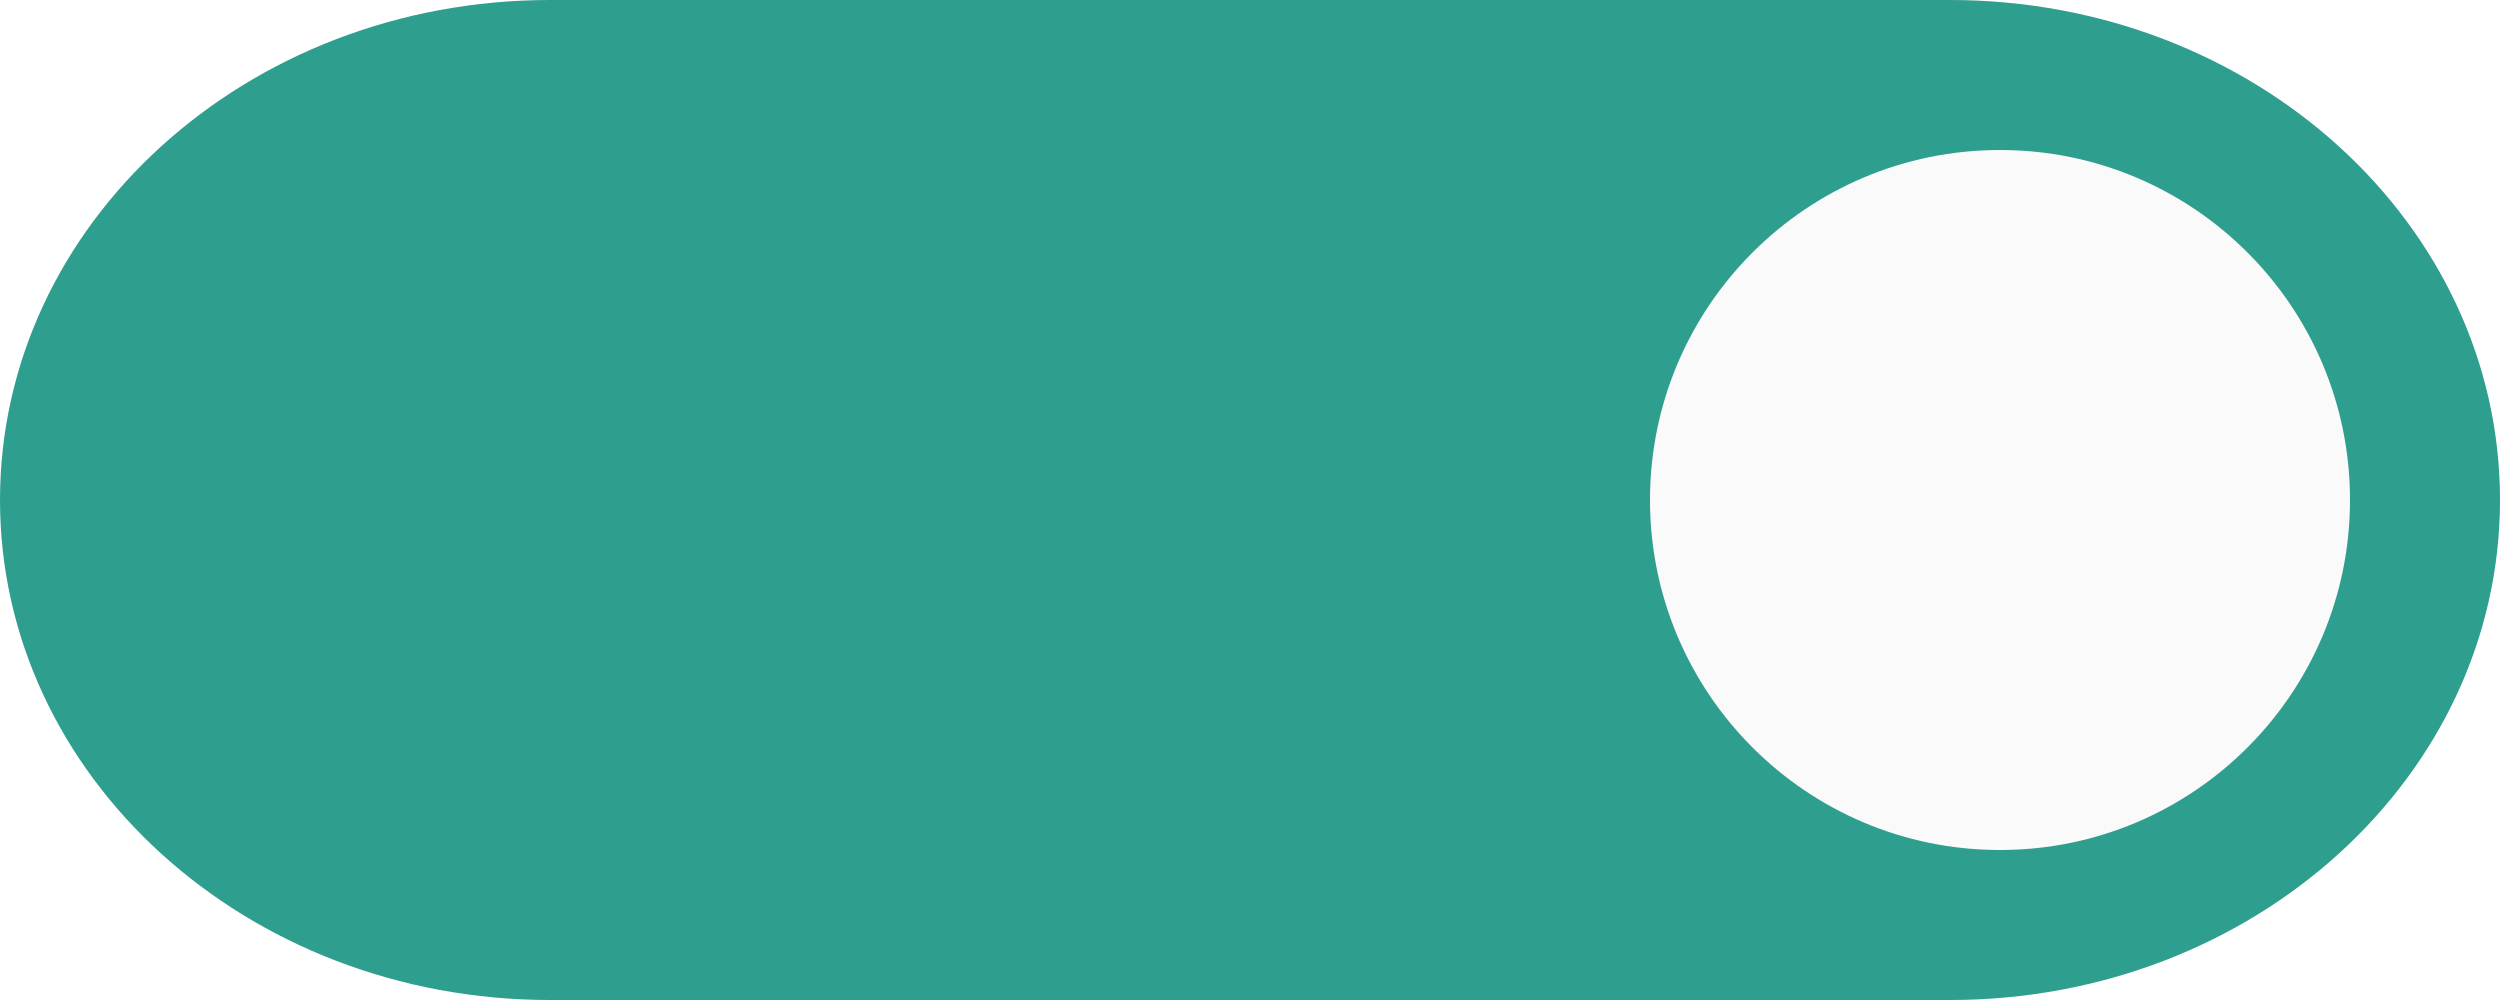
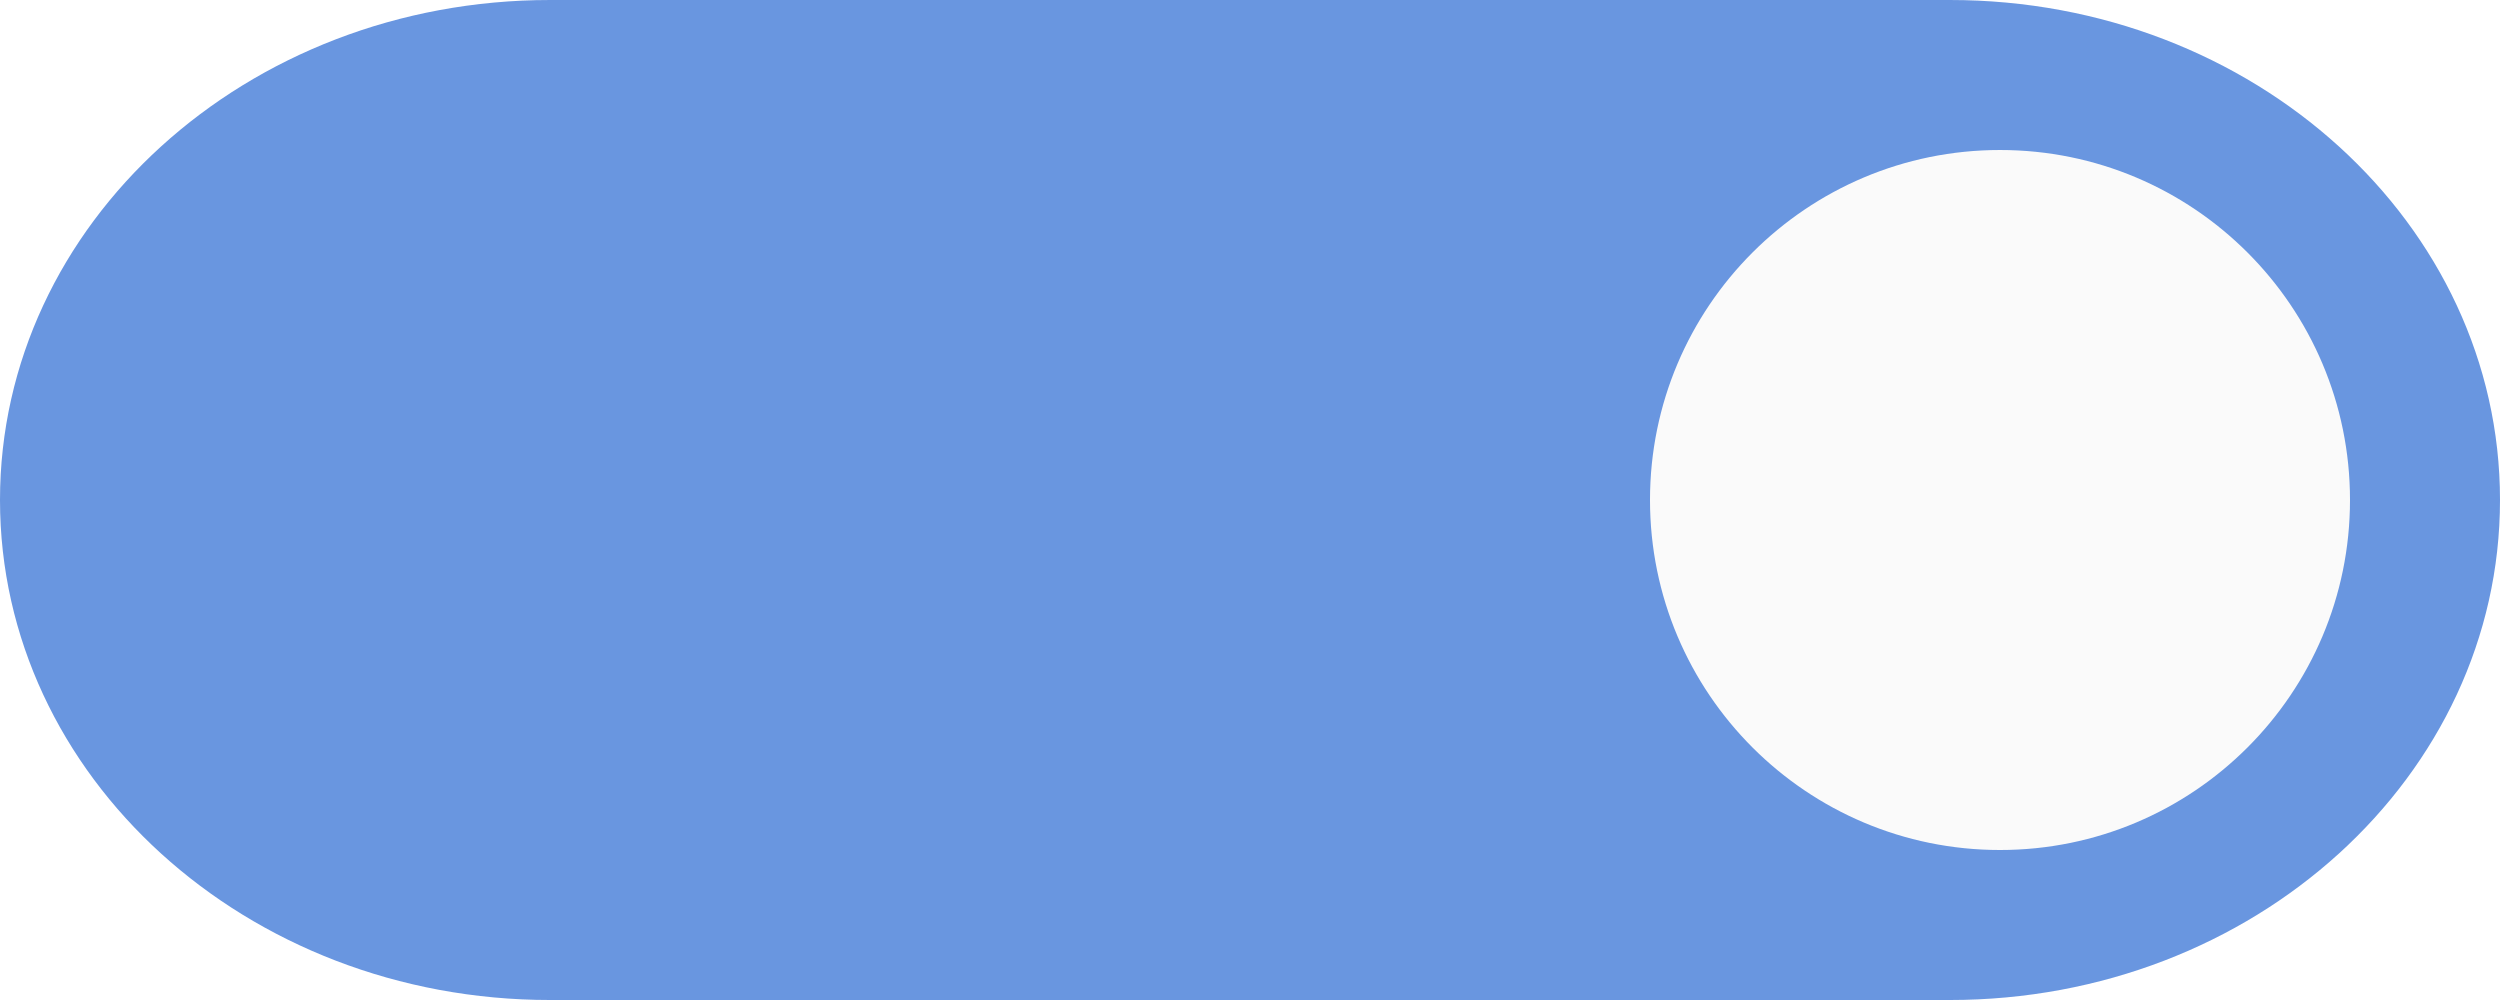
<svg xmlns="http://www.w3.org/2000/svg" xmlns:ns1="http://www.openswatchbook.org/uri/2009/osb" width="50" height="20" id="svg7539" version="1.1">
  <defs id="defs7541">
    <linearGradient id="selected_fg_color" ns1:paint="solid">
      <stop style="stop-color:#FAFAFA;stop-opacity:1;" offset="0" id="stop4171" />
    </linearGradient>
    <linearGradient id="selected_bg_color" ns1:paint="solid">
      <stop style="stop-color:#5294e2;stop-opacity:1;" offset="0" id="stop4166" />
    </linearGradient>
    <linearGradient id="linearGradient4695-1-4-3-5-0-6">
      <stop id="stop4697-9-9-7-0-1-5" style="stop-color:#000000;stop-opacity:1;" offset="0" />
      <stop id="stop4699-5-8-9-0-4-0" style="stop-color:#000000;stop-opacity:0" offset="1" />
    </linearGradient>
    <linearGradient id="linearGradient3768-6">
      <stop style="stop-color:#0f0f0f;stop-opacity:1;" offset="0" id="stop3770-0" />
      <stop id="stop3778-6" offset="0.078" style="stop-color:#171717;stop-opacity:1;" />
      <stop style="stop-color:#171717;stop-opacity:1;" offset="0.974" id="stop3774-2" />
      <stop style="stop-color:#1b1b1b;stop-opacity:1;" offset="1" id="stop3776-2" />
    </linearGradient>
    <linearGradient id="linearGradient3969-0-4">
      <stop style="stop-color:#353537;stop-opacity:1;" offset="0" id="stop3971-2-6" />
      <stop style="stop-color:#4d4f52;stop-opacity:1;" offset="1" id="stop3973-0-1" />
    </linearGradient>
    <linearGradient id="linearGradient3938">
      <stop id="stop3940" offset="0" style="stop-color:#FAFAFA;stop-opacity:0;" />
      <stop id="stop3942" offset="1" style="stop-color:#FAFAFA;stop-opacity:0.549;" />
    </linearGradient>
    <linearGradient id="linearGradient6523">
      <stop id="stop6525" offset="0" style="stop-color:#24262D;stop-opacity:1;" />
      <stop id="stop6527" offset="1" style="stop-color:#24262D;stop-opacity:0;" />
    </linearGradient>
    <linearGradient id="linearGradient3938-6">
      <stop id="stop3940-4" offset="0" style="stop-color:#bebebe;stop-opacity:1;" />
      <stop id="stop3942-8" offset="1" style="stop-color:#FAFAFA;stop-opacity:1;" />
    </linearGradient>
  </defs>
  <g id="layer1" transform="translate(-120,88)">
    <g transform="translate(-886,-448)" style="display:inline;opacity:1" id="switch-active-selected">
      <g id="layer1-9-0-0" transform="translate(885,450)" style="display:inline;opacity:1">
        <g style="display:inline" transform="translate(120,-117)" id="switch-active-8-4">
          <g id="g3900-1-87-6" transform="translate(0,-1004.362)">
            <rect style="display:inline;opacity:0;fill:#434343;fill-opacity:1;stroke:none;stroke-width:1;stroke-linecap:butt;stroke-linejoin:miter;stroke-miterlimit:4;stroke-dasharray:none;stroke-dashoffset:0;stroke-opacity:1" id="rect5465-3-3-6" width="52" height="24" x="0" y="1029.362" />
-             <rect style="fill:#2e9e8e;fill-opacity:1;fill-rule:nonzero;stroke:none" id="rect2987-0-8-4" width="50" height="20" x="1" y="1031.362" ry="11" rx="11" />
+             <rect style="fill:#6996E0;fill-opacity:1;fill-rule:nonzero;stroke:none" id="rect2987-0-8-4" width="50" height="20" x="1" y="1031.362" ry="11" rx="11" />
            <circle style="fill:#FAFAFA;fill-opacity:1;fill-rule:nonzero;stroke:none;stroke-width:0.778" id="path3759-0-7" cx="41" cy="1041.362" r="7" />
          </g>
        </g>
      </g>
      <g transform="translate(-1.000316,0)" id="g4816-0" />
    </g>
  </g>
</svg>
